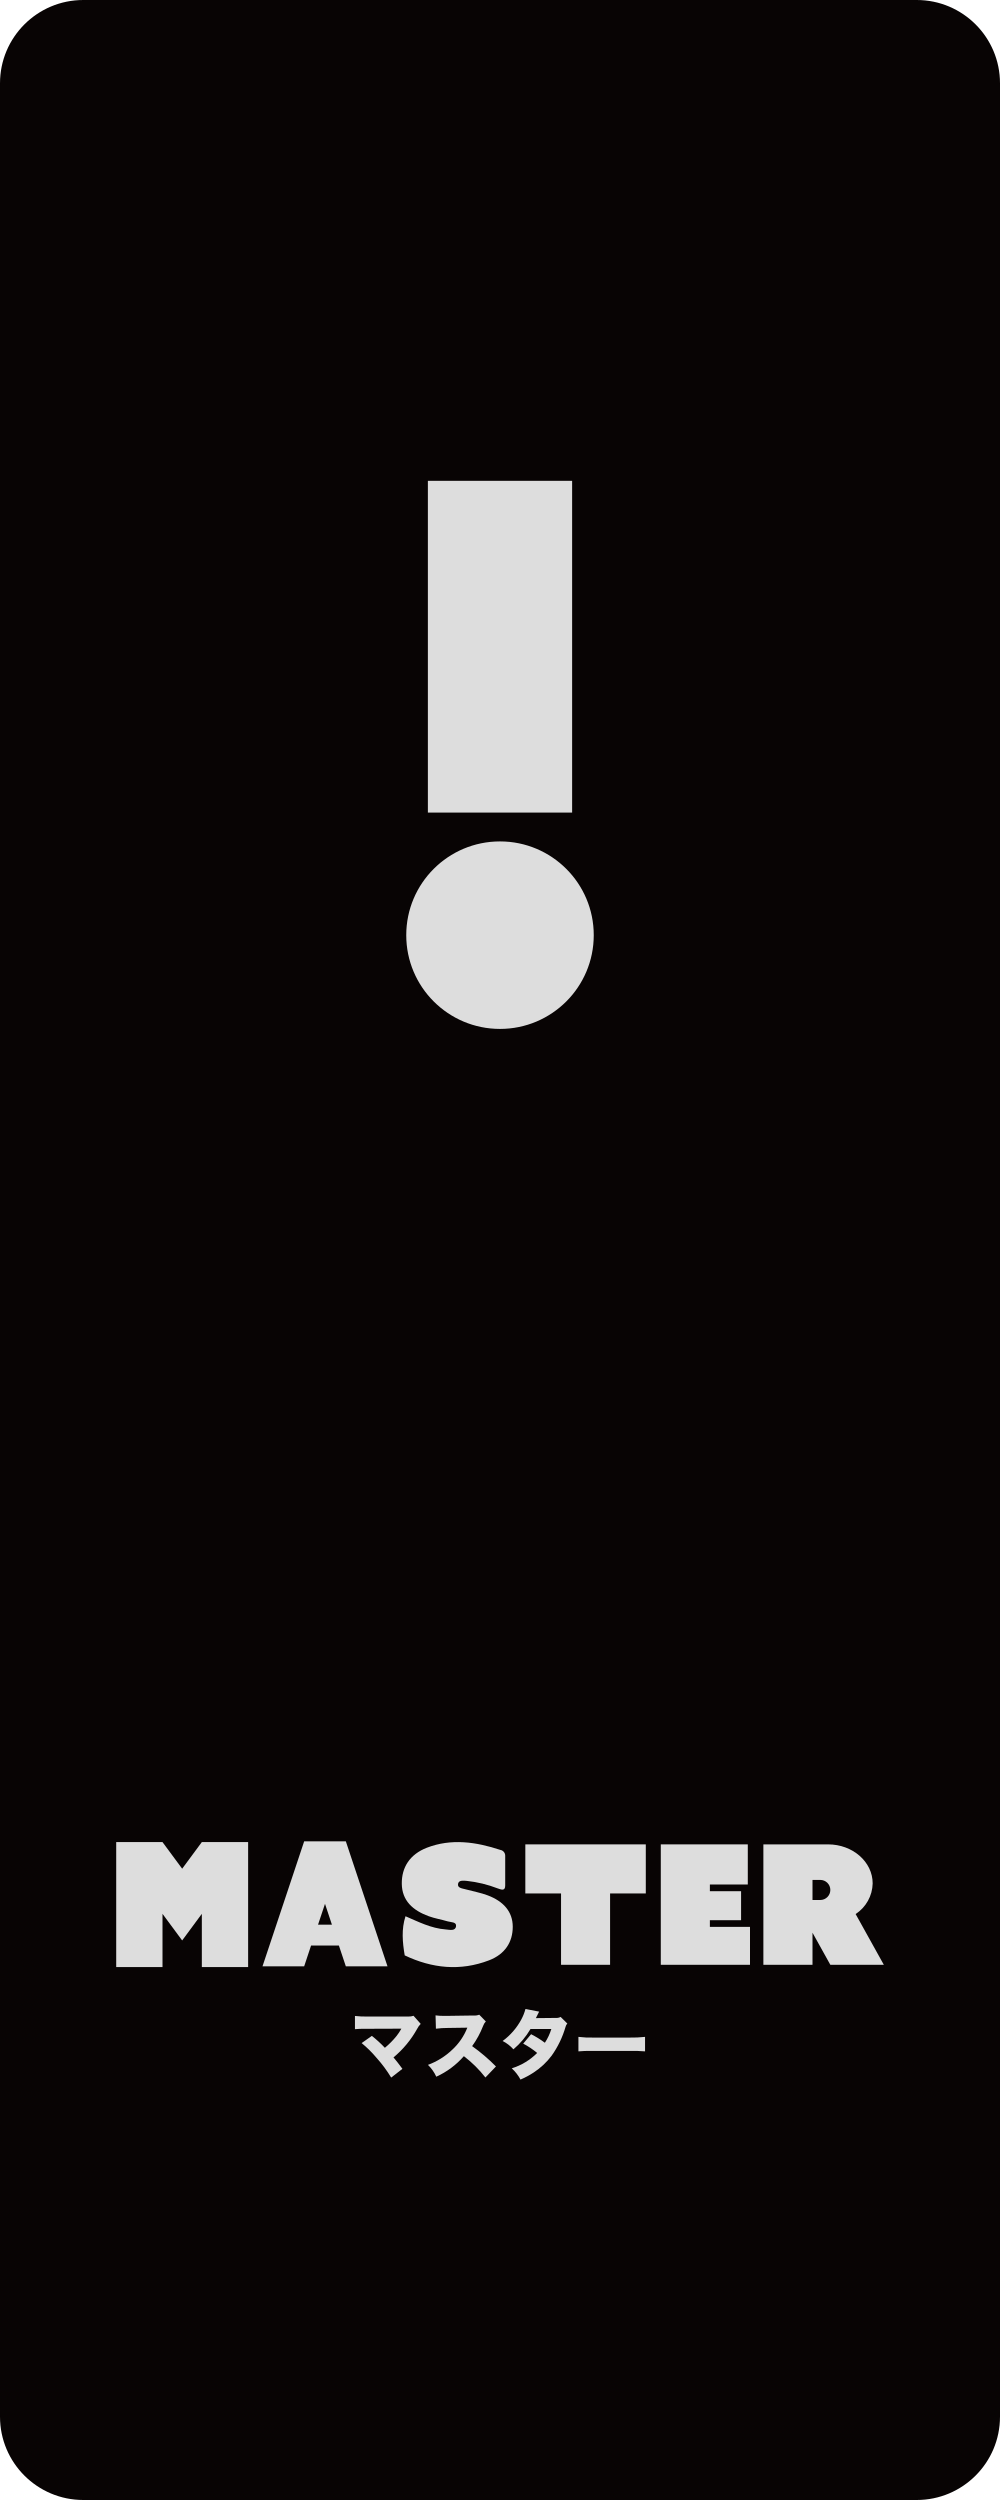
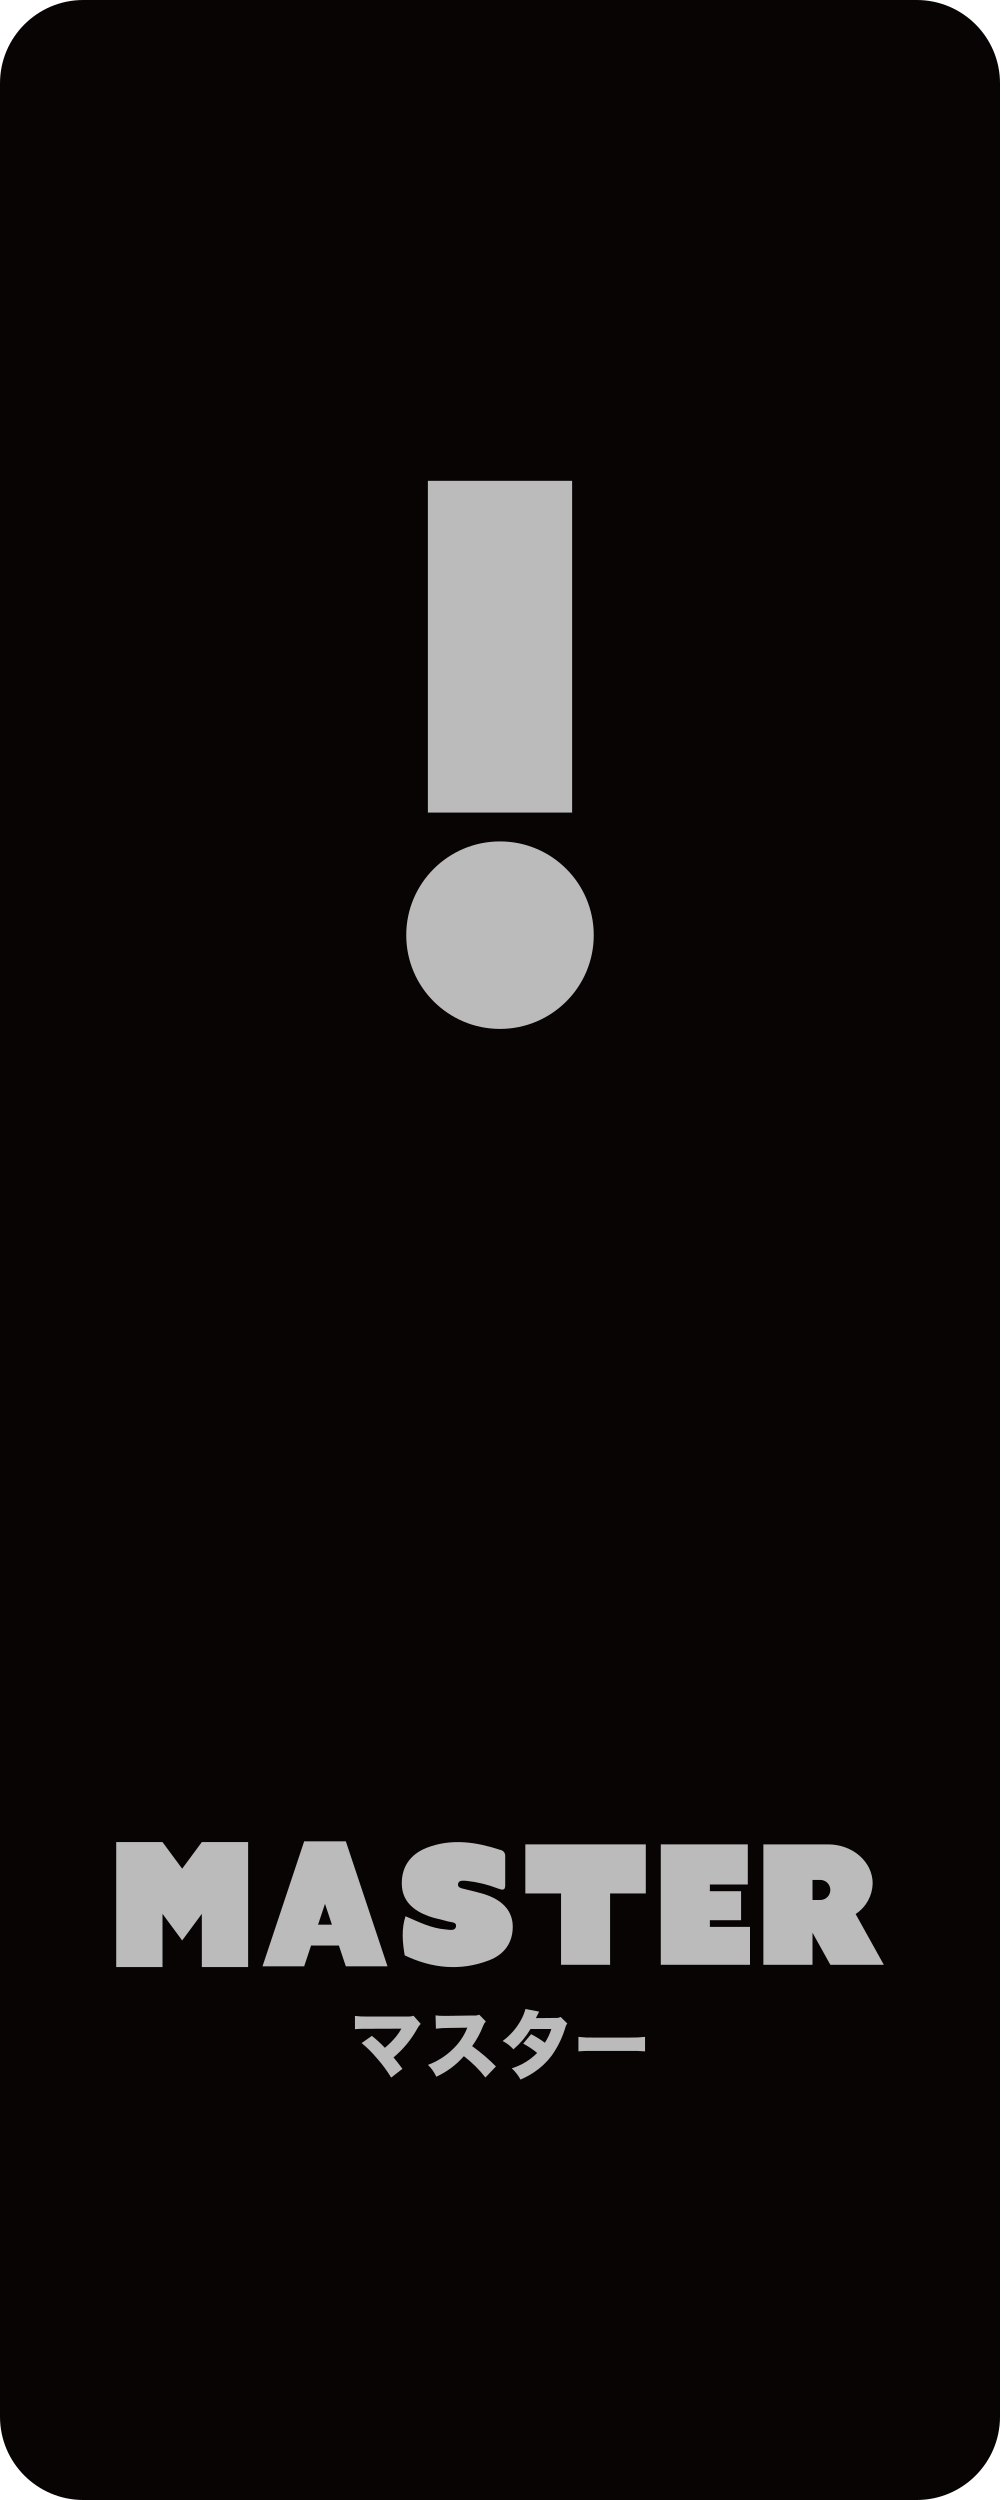
<svg xmlns="http://www.w3.org/2000/svg" id="レイヤー_1" data-name="レイヤー 1" viewBox="0 0 240 600">
  <defs>
-     <style>.cls-1{fill:#080404;}.cls-2,.cls-3{fill:#ddd;}.cls-2{stroke:#ddd;stroke-miterlimit:10;}</style>
+     <style>.cls-1{fill:#080404;}.cls-2,.cls-3{fill:#bbb;}.cls-2{stroke:#bbb;stroke-miterlimit:10;}</style>
  </defs>
  <rect class="cls-1" width="240" height="600" rx="20" />
  <path class="cls-2" d="M120,476.08" />
  <path class="cls-3" d="M88.11,486.91c-1.49,0-2.12,0-2.92.09v-3.17a22.58,22.58,0,0,0,3,.14H98a3.6,3.6,0,0,0,1.25-.18l1.72,1.94a4.4,4.4,0,0,0-.83,1.15,24.13,24.13,0,0,1-5.7,6.9c.77.92,1.28,1.57,2.14,2.74l-2.7,2.1a30.59,30.59,0,0,0-3.48-4.7,26.8,26.8,0,0,0-3.61-3.58l2.46-1.73a29.44,29.44,0,0,1,3.12,2.86,19.71,19.71,0,0,0,2.81-2.84,12.6,12.6,0,0,0,1.15-1.75Z" />
  <path class="cls-3" d="M116.5,498.6a28.81,28.81,0,0,0-5.17-5.12,19.46,19.46,0,0,1-6.62,4.93,9.34,9.34,0,0,0-2-2.84,16.84,16.84,0,0,0,5.83-3.64,14.3,14.3,0,0,0,3.62-5.29l-4.68.07a21.69,21.69,0,0,0-2.86.18l-.09-3.2a13.33,13.33,0,0,0,1.89.12l1,0,6.16-.09a3.23,3.23,0,0,0,1.44-.19l1.58,1.62a2.85,2.85,0,0,0-.65,1.06,21.39,21.39,0,0,1-2.64,4.86,43.37,43.37,0,0,1,5.72,4.88Z" />
  <path class="cls-3" d="M129.39,482.79l-.78,1.56,4.85-.05a2,2,0,0,0,1.09-.24l1.61,1.59a1.64,1.64,0,0,0-.42.77,22.83,22.83,0,0,1-3.35,6.95,17.07,17.07,0,0,1-4.37,4.07,20.7,20.7,0,0,1-3.1,1.66,10,10,0,0,0-2.1-2.7,14.81,14.81,0,0,0,6.1-3.69,19.56,19.56,0,0,0-3.35-2.24l1.89-2.26a22.66,22.66,0,0,1,3.31,2.05,12.82,12.82,0,0,0,1.55-3.3l-5,0a18.76,18.76,0,0,1-4.1,4.88,8.71,8.71,0,0,0-2.59-2,15.46,15.46,0,0,0,4.48-5.16,11.72,11.72,0,0,0,1-2.52Z" />
  <path class="cls-3" d="M138.82,488.85a24.5,24.5,0,0,0,3.69.17h8.6a28.66,28.66,0,0,0,3.7-.17v3.48a34.7,34.7,0,0,0-3.71-.11h-8.57c-2,0-2.61,0-3.71.11Z" />
  <polygon class="cls-3" points="170.37 462.45 170.37 460.85 177.86 460.85 177.86 453.89 170.37 453.89 170.37 452.28 179.47 452.28 179.47 442.65 170.37 442.65 158.59 442.65 158.59 471.55 170.37 471.55 180 471.55 180 462.45 170.37 462.45" />
  <path class="cls-3" d="M212.12,471.55l-6.77-12.18a9,9,0,0,0,4.09-7.35c0-5.18-4.79-9.37-10.71-9.37H183.21v28.9H195v-7.7l4.28,7.7ZM196.86,456H195v-4.82h1.87a2.41,2.41,0,0,1,0,4.82Z" />
  <polygon class="cls-3" points="154.99 442.65 146.42 442.65 134.65 442.65 126.08 442.65 126.08 454.43 134.65 454.43 134.65 471.55 146.42 471.55 146.42 454.43 154.99 454.43 154.99 442.65" />
  <path class="cls-3" d="M83,471.92H93l-10-30H73l-10,30H73l1.66-5h6.67Zm-6.67-10,1.67-5,1.66,5Z" />
  <polygon class="cls-3" points="48.44 442.1 43.72 448.49 39 442.1 27.89 442.1 27.89 472.1 39 472.1 39 459.32 43.72 465.71 48.44 459.32 48.44 472.1 59.55 472.1 59.55 442.1 48.44 442.1" />
  <path class="cls-3" d="M97.32,459.9c3.11,1.33,6.14,2.91,9.68,3.17.91.07,2.27.46,2.45-.77.15-1.06-1.22-.94-2-1.17-1.5-.45-3.08-.7-4.54-1.23-3.87-1.41-6.42-3.77-6.48-7.76s1.94-7.09,6-8.68c5.9-2.28,11.83-1.4,17.66.52a1.4,1.4,0,0,1,1.16,1.37c0,2.39,0,4.78,0,7.17,0,1.4-.94,1-1.82.69a29.24,29.24,0,0,0-7.43-1.8c-.76-.06-1.84-.21-2.05.63-.27,1.07.91,1.16,1.73,1.38,1.8.49,3.66.82,5.38,1.47,3.69,1.39,6,3.86,6,7.53s-1.85,6.58-5.67,8.05c-6.92,2.66-13.7,1.94-20.26-1.18C96.6,466.15,96.31,463,97.32,459.9Z" />
  <rect class="cls-3" x="102.69" y="115.4" width="34.62" height="79.62" />
  <circle class="cls-3" cx="120" cy="224.44" r="22.5" />
</svg>
